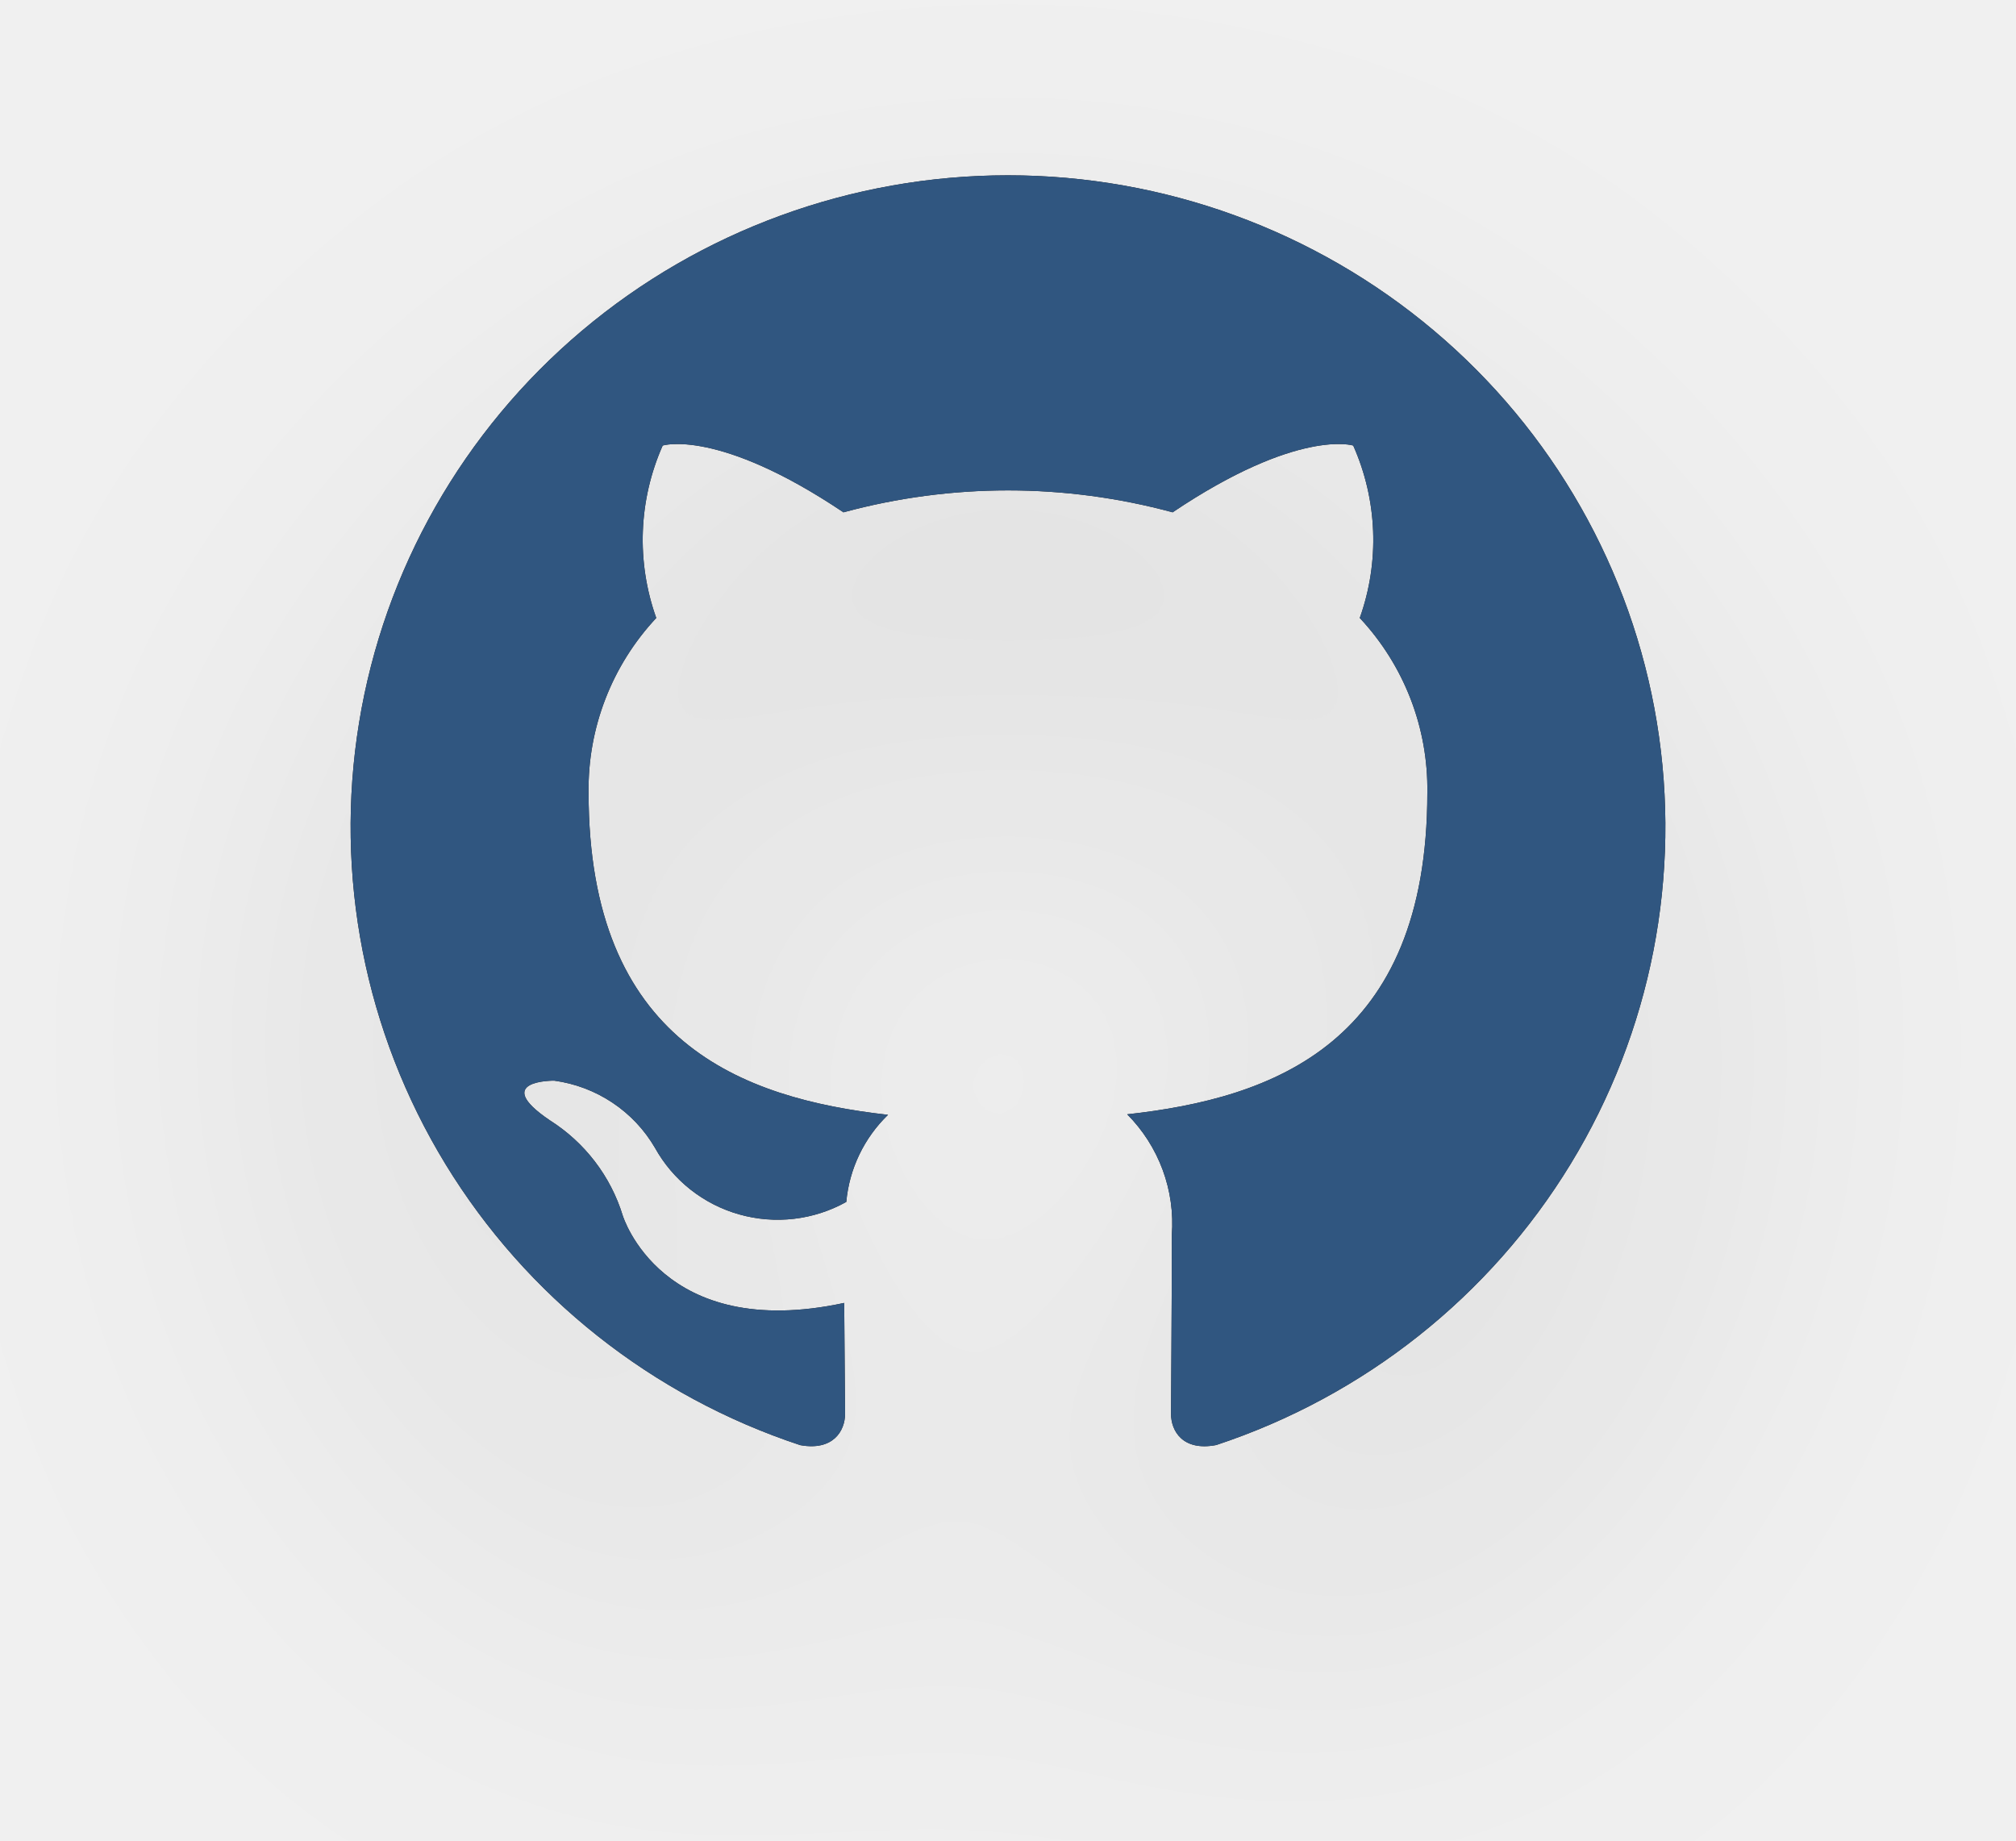
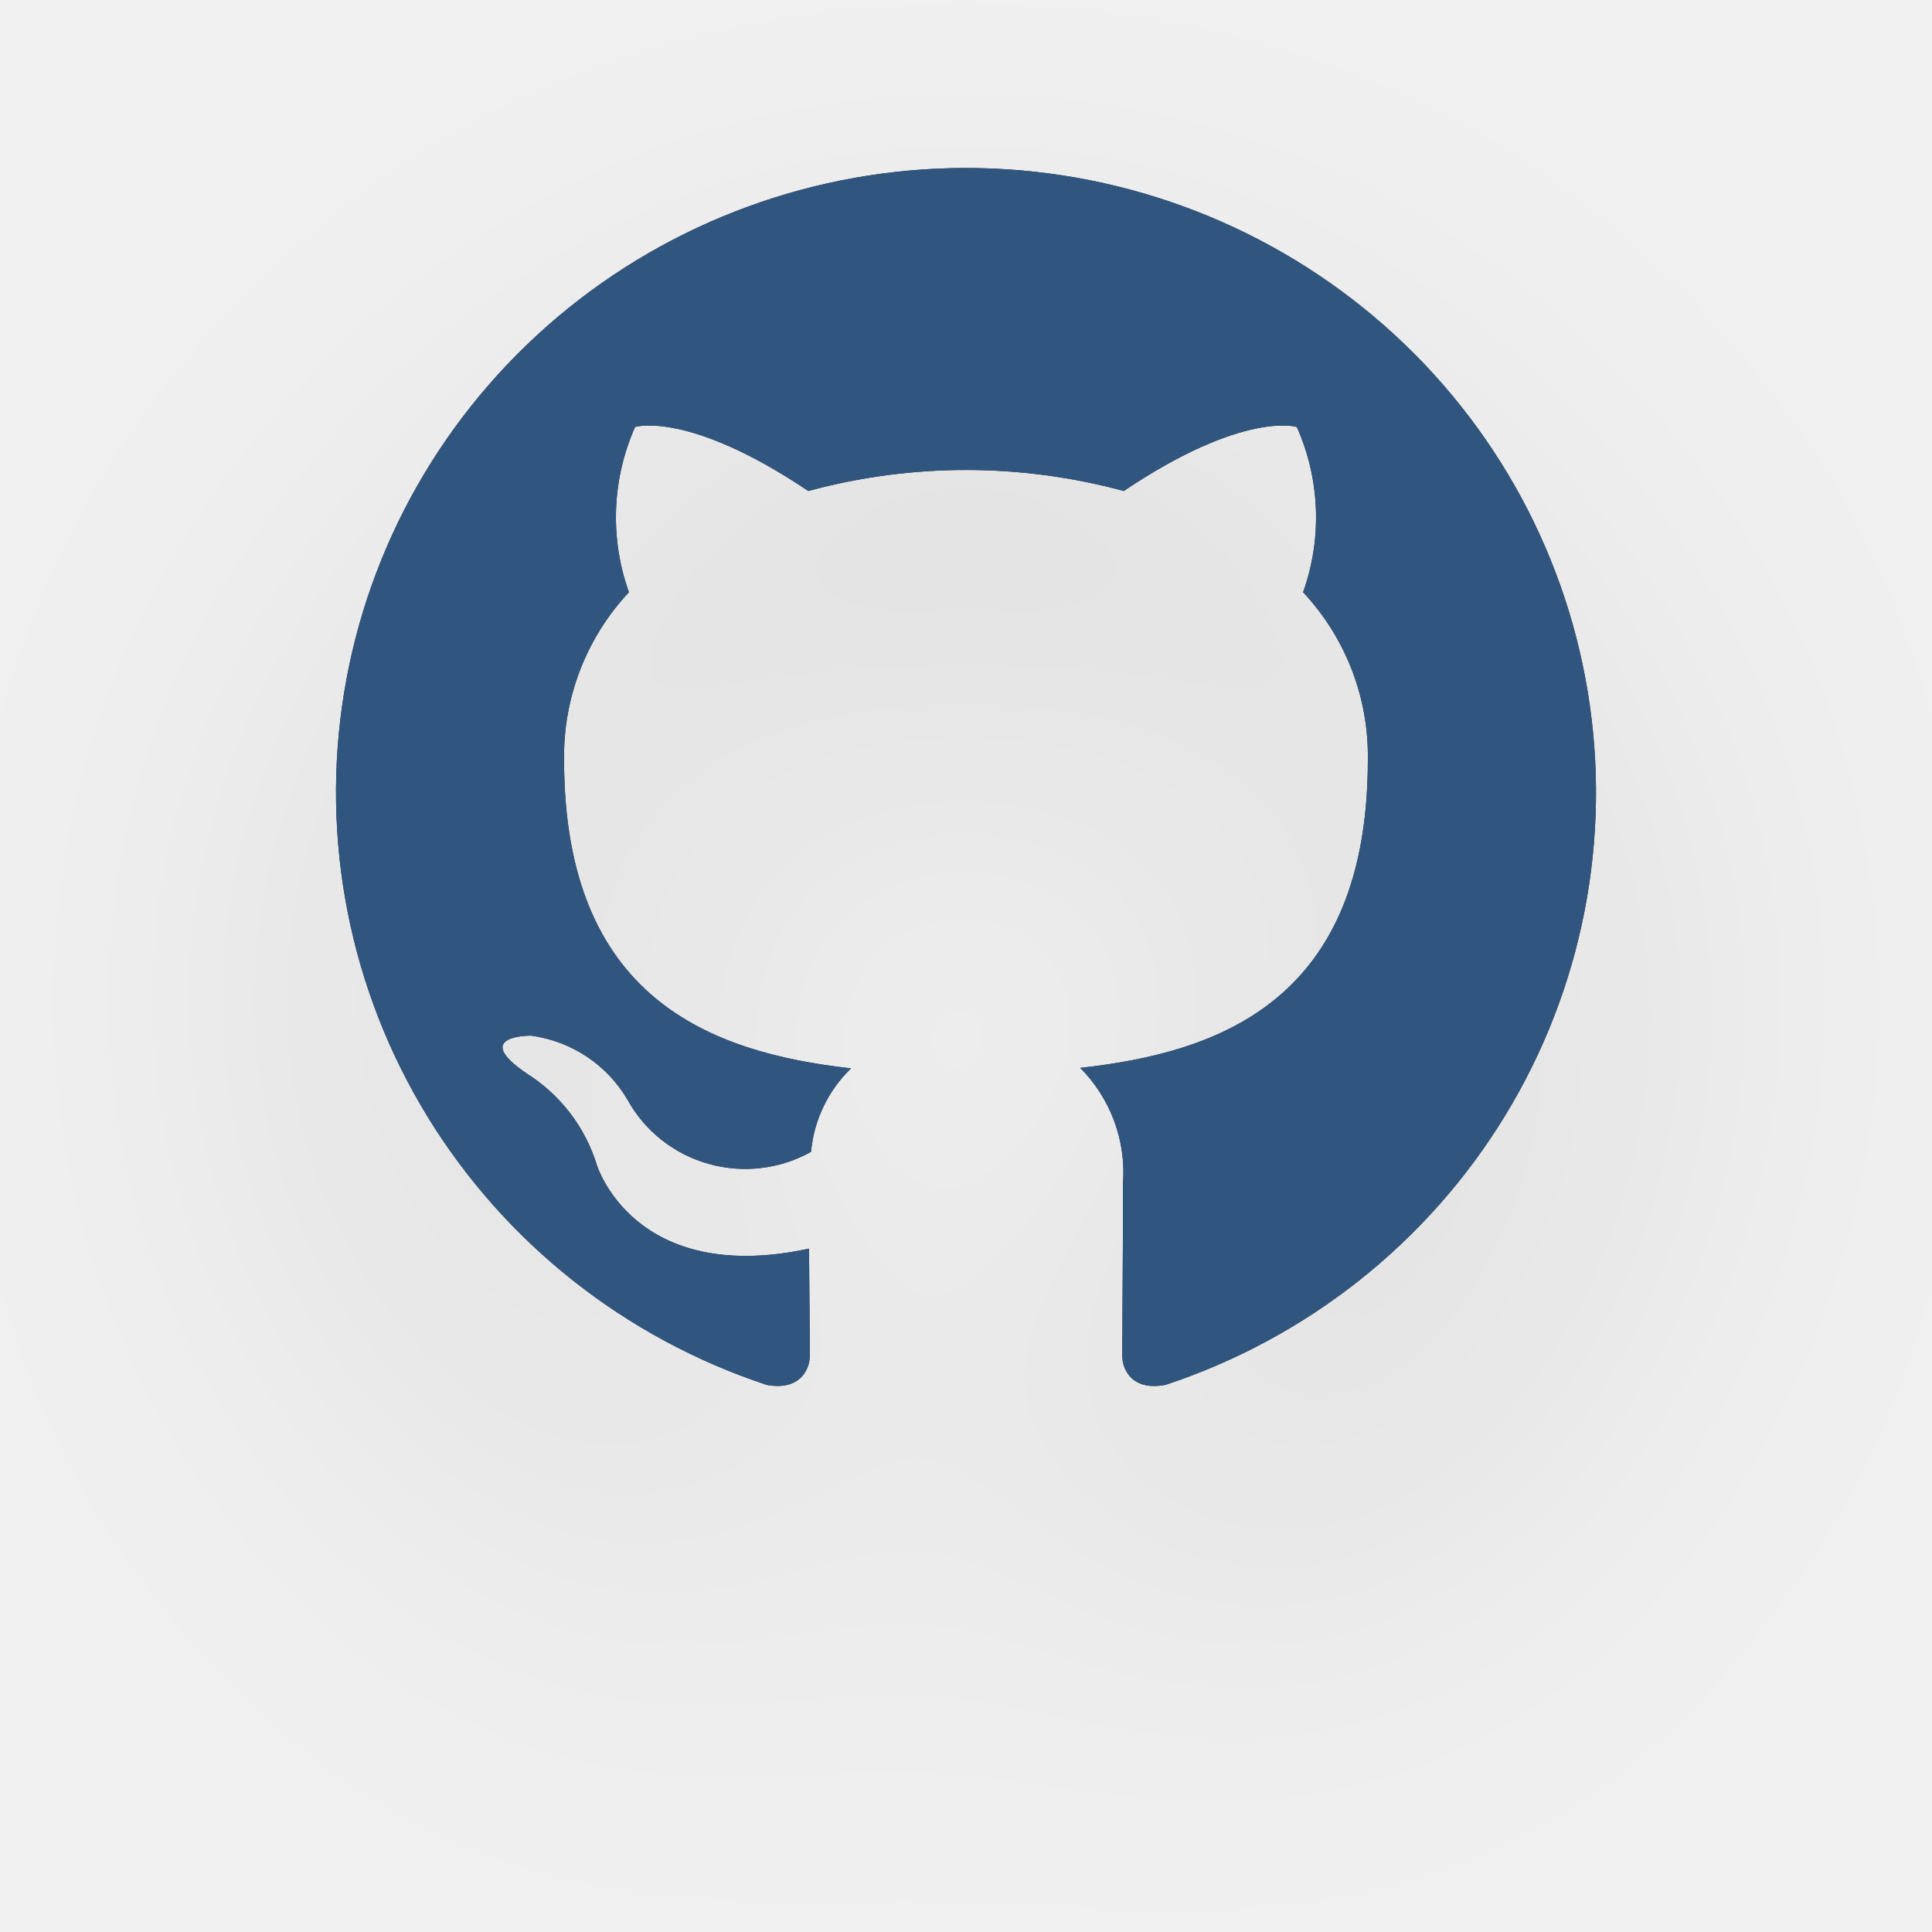
- <svg xmlns="http://www.w3.org/2000/svg" width="92" height="84" viewBox="0 0 92 84" fill="none">
+ <svg xmlns="http://www.w3.org/2000/svg" width="92" height="92" viewBox="0 0 92 92" fill="none">
  <g clip-path="url(#clip0)">
    <g filter="url(#filter0_d)">
      <path fill-rule="evenodd" clip-rule="evenodd" d="M45.998 8C38.874 8.001 31.983 10.515 26.558 15.091C21.133 19.667 17.527 26.007 16.387 32.977C15.247 39.947 16.646 47.092 20.334 53.133C24.022 59.173 29.759 63.717 36.517 65.949C38.017 66.222 38.565 65.304 38.565 64.516C38.565 63.81 38.539 61.94 38.525 59.459C30.18 61.255 28.419 55.473 28.419 55.473C27.867 53.675 26.686 52.133 25.088 51.123C22.364 49.278 25.294 49.316 25.294 49.316C26.245 49.446 27.153 49.79 27.949 50.321C28.746 50.852 29.409 51.556 29.889 52.38C30.296 53.114 30.845 53.76 31.505 54.282C32.165 54.804 32.922 55.191 33.734 55.42C34.546 55.65 35.396 55.718 36.235 55.62C37.073 55.523 37.884 55.261 38.62 54.85C38.757 53.343 39.432 51.933 40.525 50.875C33.863 50.125 26.86 47.574 26.86 36.18C26.816 33.226 27.922 30.368 29.948 28.201C29.032 25.636 29.137 22.822 30.242 20.332C30.242 20.332 32.76 19.532 38.491 23.38C43.408 22.046 48.596 22.046 53.512 23.38C59.24 19.532 61.754 20.332 61.754 20.332C62.861 22.822 62.968 25.636 62.053 28.201C64.079 30.368 65.183 33.226 65.136 36.18C65.136 47.603 58.122 50.116 51.439 50.852C52.155 51.573 52.707 52.438 53.058 53.387C53.409 54.337 53.552 55.35 53.476 56.359C53.476 60.334 53.439 63.541 53.439 64.516C53.439 65.311 53.979 66.236 55.502 65.945C62.257 63.709 67.99 59.163 71.674 53.121C75.359 47.079 76.754 39.935 75.611 32.967C74.468 25.999 70.862 19.661 65.436 15.087C60.011 10.513 53.121 8.001 45.998 8V8Z" fill="#231E1B" />
      <path fill-rule="evenodd" clip-rule="evenodd" d="M45.998 8C38.874 8.001 31.983 10.515 26.558 15.091C21.133 19.667 17.527 26.007 16.387 32.977C15.247 39.947 16.646 47.092 20.334 53.133C24.022 59.173 29.759 63.717 36.517 65.949C38.017 66.222 38.565 65.304 38.565 64.516C38.565 63.81 38.539 61.94 38.525 59.459C30.18 61.255 28.419 55.473 28.419 55.473C27.867 53.675 26.686 52.133 25.088 51.123C22.364 49.278 25.294 49.316 25.294 49.316C26.245 49.446 27.153 49.79 27.949 50.321C28.746 50.852 29.409 51.556 29.889 52.38C30.296 53.114 30.845 53.76 31.505 54.282C32.165 54.804 32.922 55.191 33.734 55.42C34.546 55.65 35.396 55.718 36.235 55.62C37.073 55.523 37.884 55.261 38.62 54.85C38.757 53.343 39.432 51.933 40.525 50.875C33.863 50.125 26.86 47.574 26.86 36.18C26.816 33.226 27.922 30.368 29.948 28.201C29.032 25.636 29.137 22.822 30.242 20.332C30.242 20.332 32.76 19.532 38.491 23.38C43.408 22.046 48.596 22.046 53.512 23.38C59.24 19.532 61.754 20.332 61.754 20.332C62.861 22.822 62.968 25.636 62.053 28.201C64.079 30.368 65.183 33.226 65.136 36.18C65.136 47.603 58.122 50.116 51.439 50.852C52.155 51.573 52.707 52.438 53.058 53.387C53.409 54.337 53.552 55.35 53.476 56.359C53.476 60.334 53.439 63.541 53.439 64.516C53.439 65.311 53.979 66.236 55.502 65.945C62.257 63.709 67.99 59.163 71.674 53.121C75.359 47.079 76.754 39.935 75.611 32.967C74.468 25.999 70.862 19.661 65.436 15.087C60.011 10.513 53.121 8.001 45.998 8V8Z" fill="#305680" />
    </g>
  </g>
  <defs>
    <filter id="filter0_d" x="-4" y="-2" width="100" height="100" filterUnits="userSpaceOnUse" color-interpolation-filters="sRGB">
      <feFlood flood-opacity="0" result="BackgroundImageFix" />
      <feColorMatrix in="SourceAlpha" type="matrix" values="0 0 0 0 0 0 0 0 0 0 0 0 0 0 0 0 0 0 127 0" />
      <feOffset dy="10" />
      <feGaussianBlur stdDeviation="10" />
      <feColorMatrix type="matrix" values="0 0 0 0 0 0 0 0 0 0 0 0 0 0 0 0 0 0 0.1 0" />
      <feBlend mode="normal" in2="BackgroundImageFix" result="effect1_dropShadow" />
      <feBlend mode="normal" in="SourceGraphic" in2="effect1_dropShadow" result="shape" />
    </filter>
    <clipPath id="clip0">
-       <rect width="92" height="84" fill="white" />
+       <rect width="92" height="92" fill="white" />
    </clipPath>
  </defs>
</svg>
